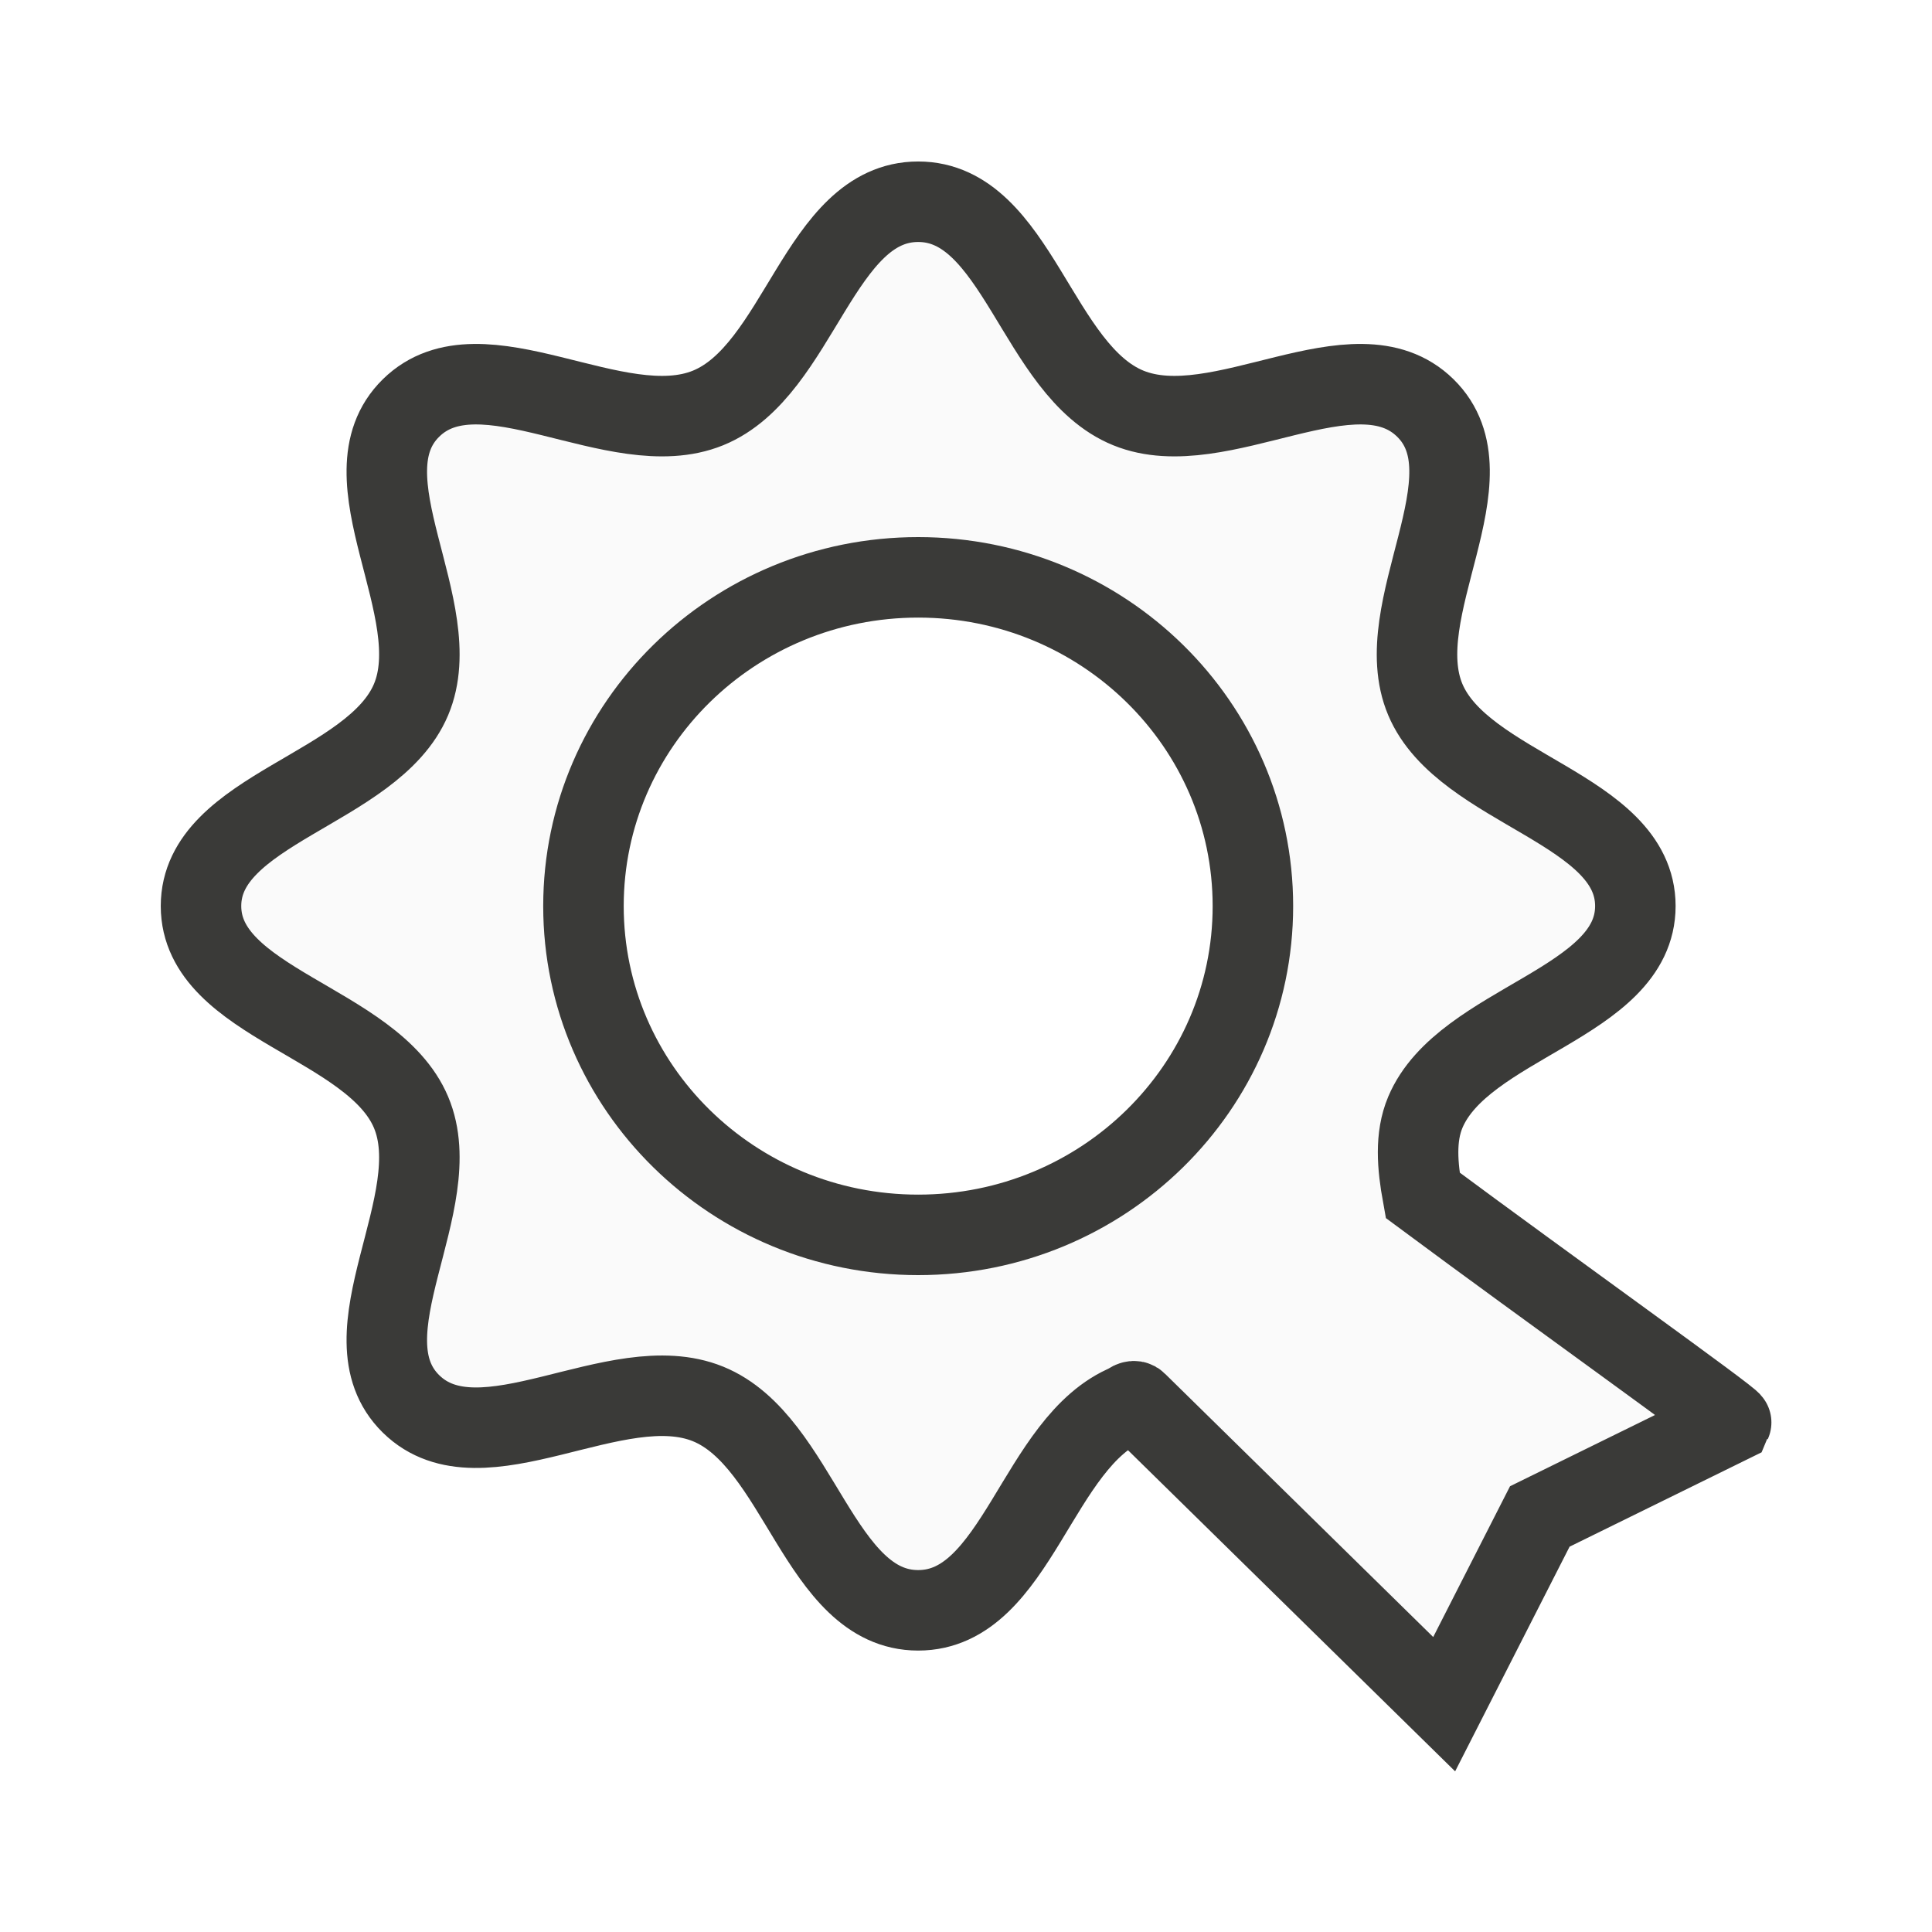
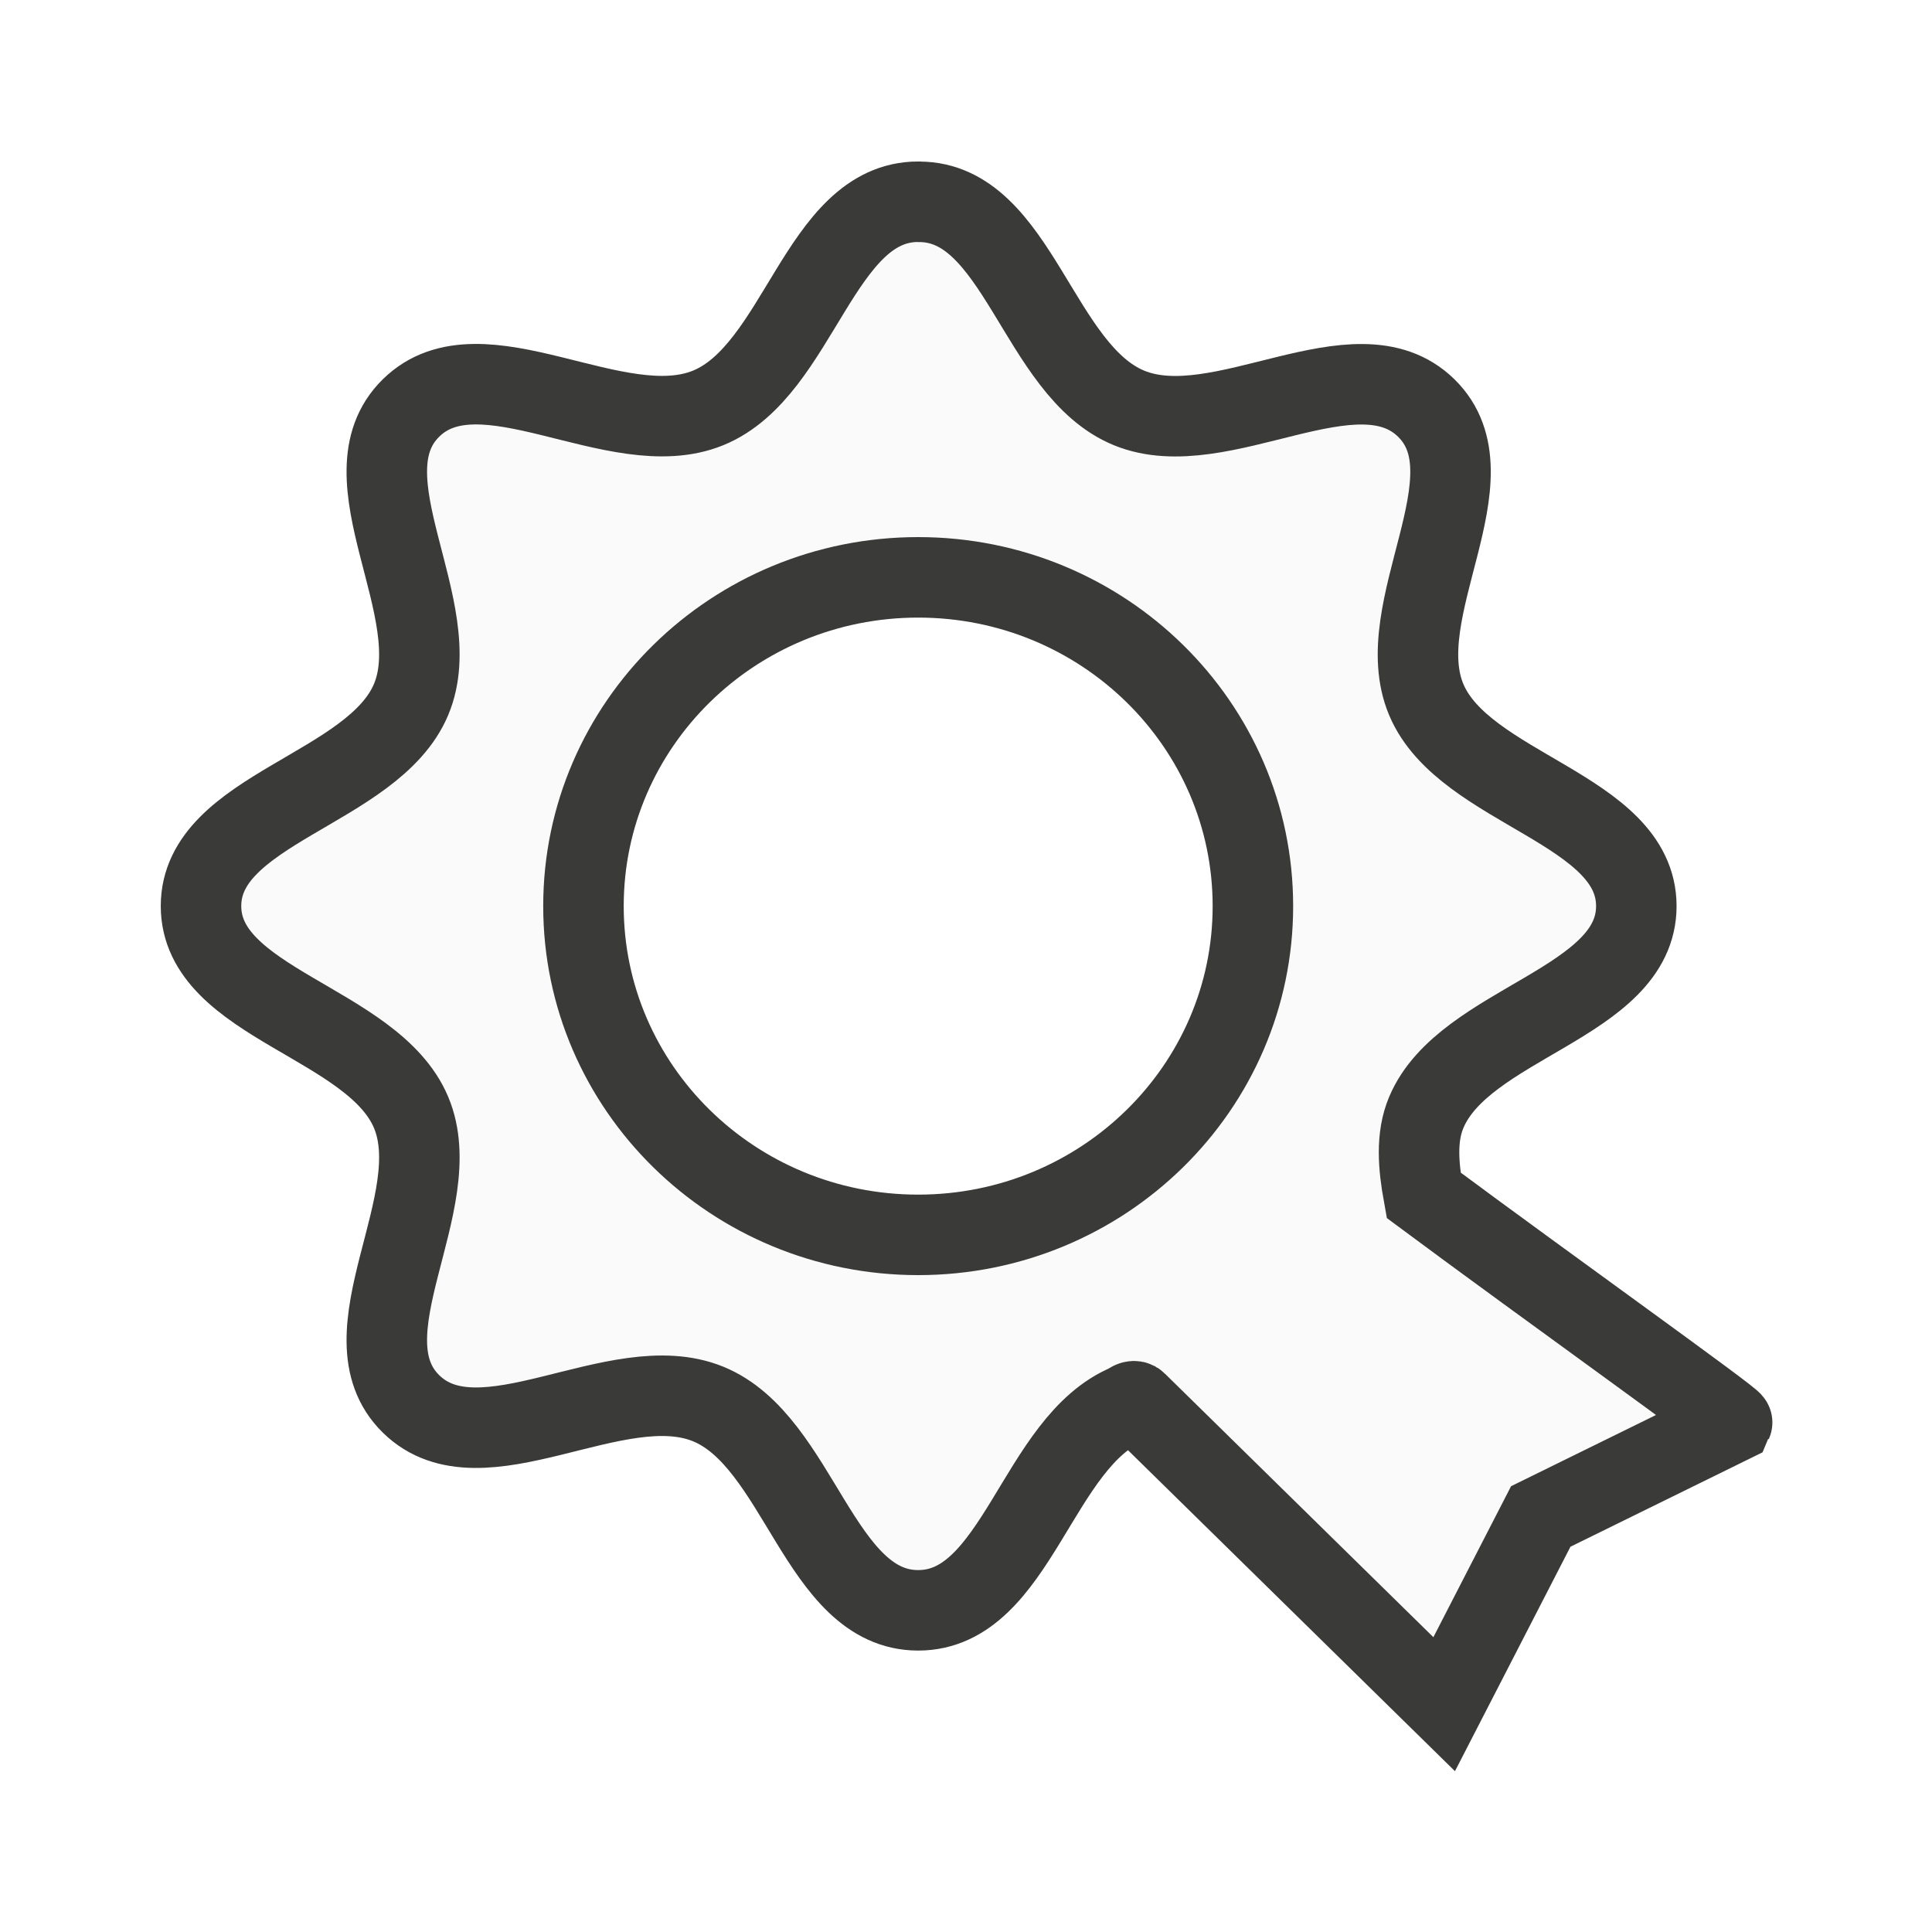
<svg xmlns="http://www.w3.org/2000/svg" viewBox="0 0 24 24">
-   <path class="icn icn--shape-color" d="m11.406 2.506c-1.231 0-1.474 2.1-2.611 2.562-1.136.462-2.82-.854-3.689 0-.87.854.471 2.507 0 3.623-.471 1.116-2.609 1.356-2.609 2.564 0 1.209 2.138 1.446 2.609 2.562.471 1.116-.87 2.769 0 3.623.87.854 2.553-.462 3.689 0 1.137.462 1.381 2.564 2.611 2.564 1.231 0 1.474-2.102 2.611-2.564.022-.021.074-.053.105-.018l3.818 3.748 1.188-2.332 2.377-1.168c.015-.032-2.265-1.659-3.832-2.822-.066-.364-.097-.722.033-1.031.471-1.117 2.609-1.354 2.609-2.562s-2.138-1.448-2.609-2.564c-.471-1.116.87-2.769 0-3.623-.87-.854-2.553.462-3.689 0-1.137-.462-1.381-2.562-2.611-2.562zm0 4.666c2.297 0 4.158 1.829 4.158 4.084 0 2.255-1.862 4.084-4.158 4.084-2.297 0-4.158-1.829-4.158-4.084 0-2.255 1.862-4.084 4.158-4.084z" fill="#fafafa" stroke="#3a3a38" stroke-linecap="round" stroke-linejoin="miter" />
+   <path class="icn icn--shape-color" d="m11.406 2.506c-1.231 0-1.474 2.1-2.611 2.562-1.136.462-2.82-.854-3.689 0-.87.854.471 2.507 0 3.623-.471 1.116-2.609 1.356-2.609 2.564 0 1.209 2.138 1.446 2.609 2.562.471 1.116-.87 2.769 0 3.623.87.854 2.553-.462 3.689 0 1.137.462 1.381 2.564 2.611 2.564 1.231 0 1.474-2.102 2.611-2.564.022-.021.074-.053.105-.018l3.818 3.748 1.2-2.332 2.377-1.168c.015-.032-2.265-1.659-3.832-2.822-.066-.364-.097-.722.033-1.03.471-1.117 2.609-1.354 2.609-2.562s-2.138-1.448-2.609-2.564c-.471-1.116.87-2.769 0-3.623-.87-.854-2.553.462-3.689 0-1.137-.462-1.381-2.562-2.611-2.562zm0 4.666c2.297 0 4.158 1.829 4.158 4.084 0 2.255-1.862 4.084-4.158 4.084-2.297 0-4.158-1.829-4.158-4.084 0-2.255 1.862-4.084 4.158-4.084z" fill="#fafafa" stroke="#3a3a38" stroke-linecap="round" stroke-linejoin="miter" />
</svg>
